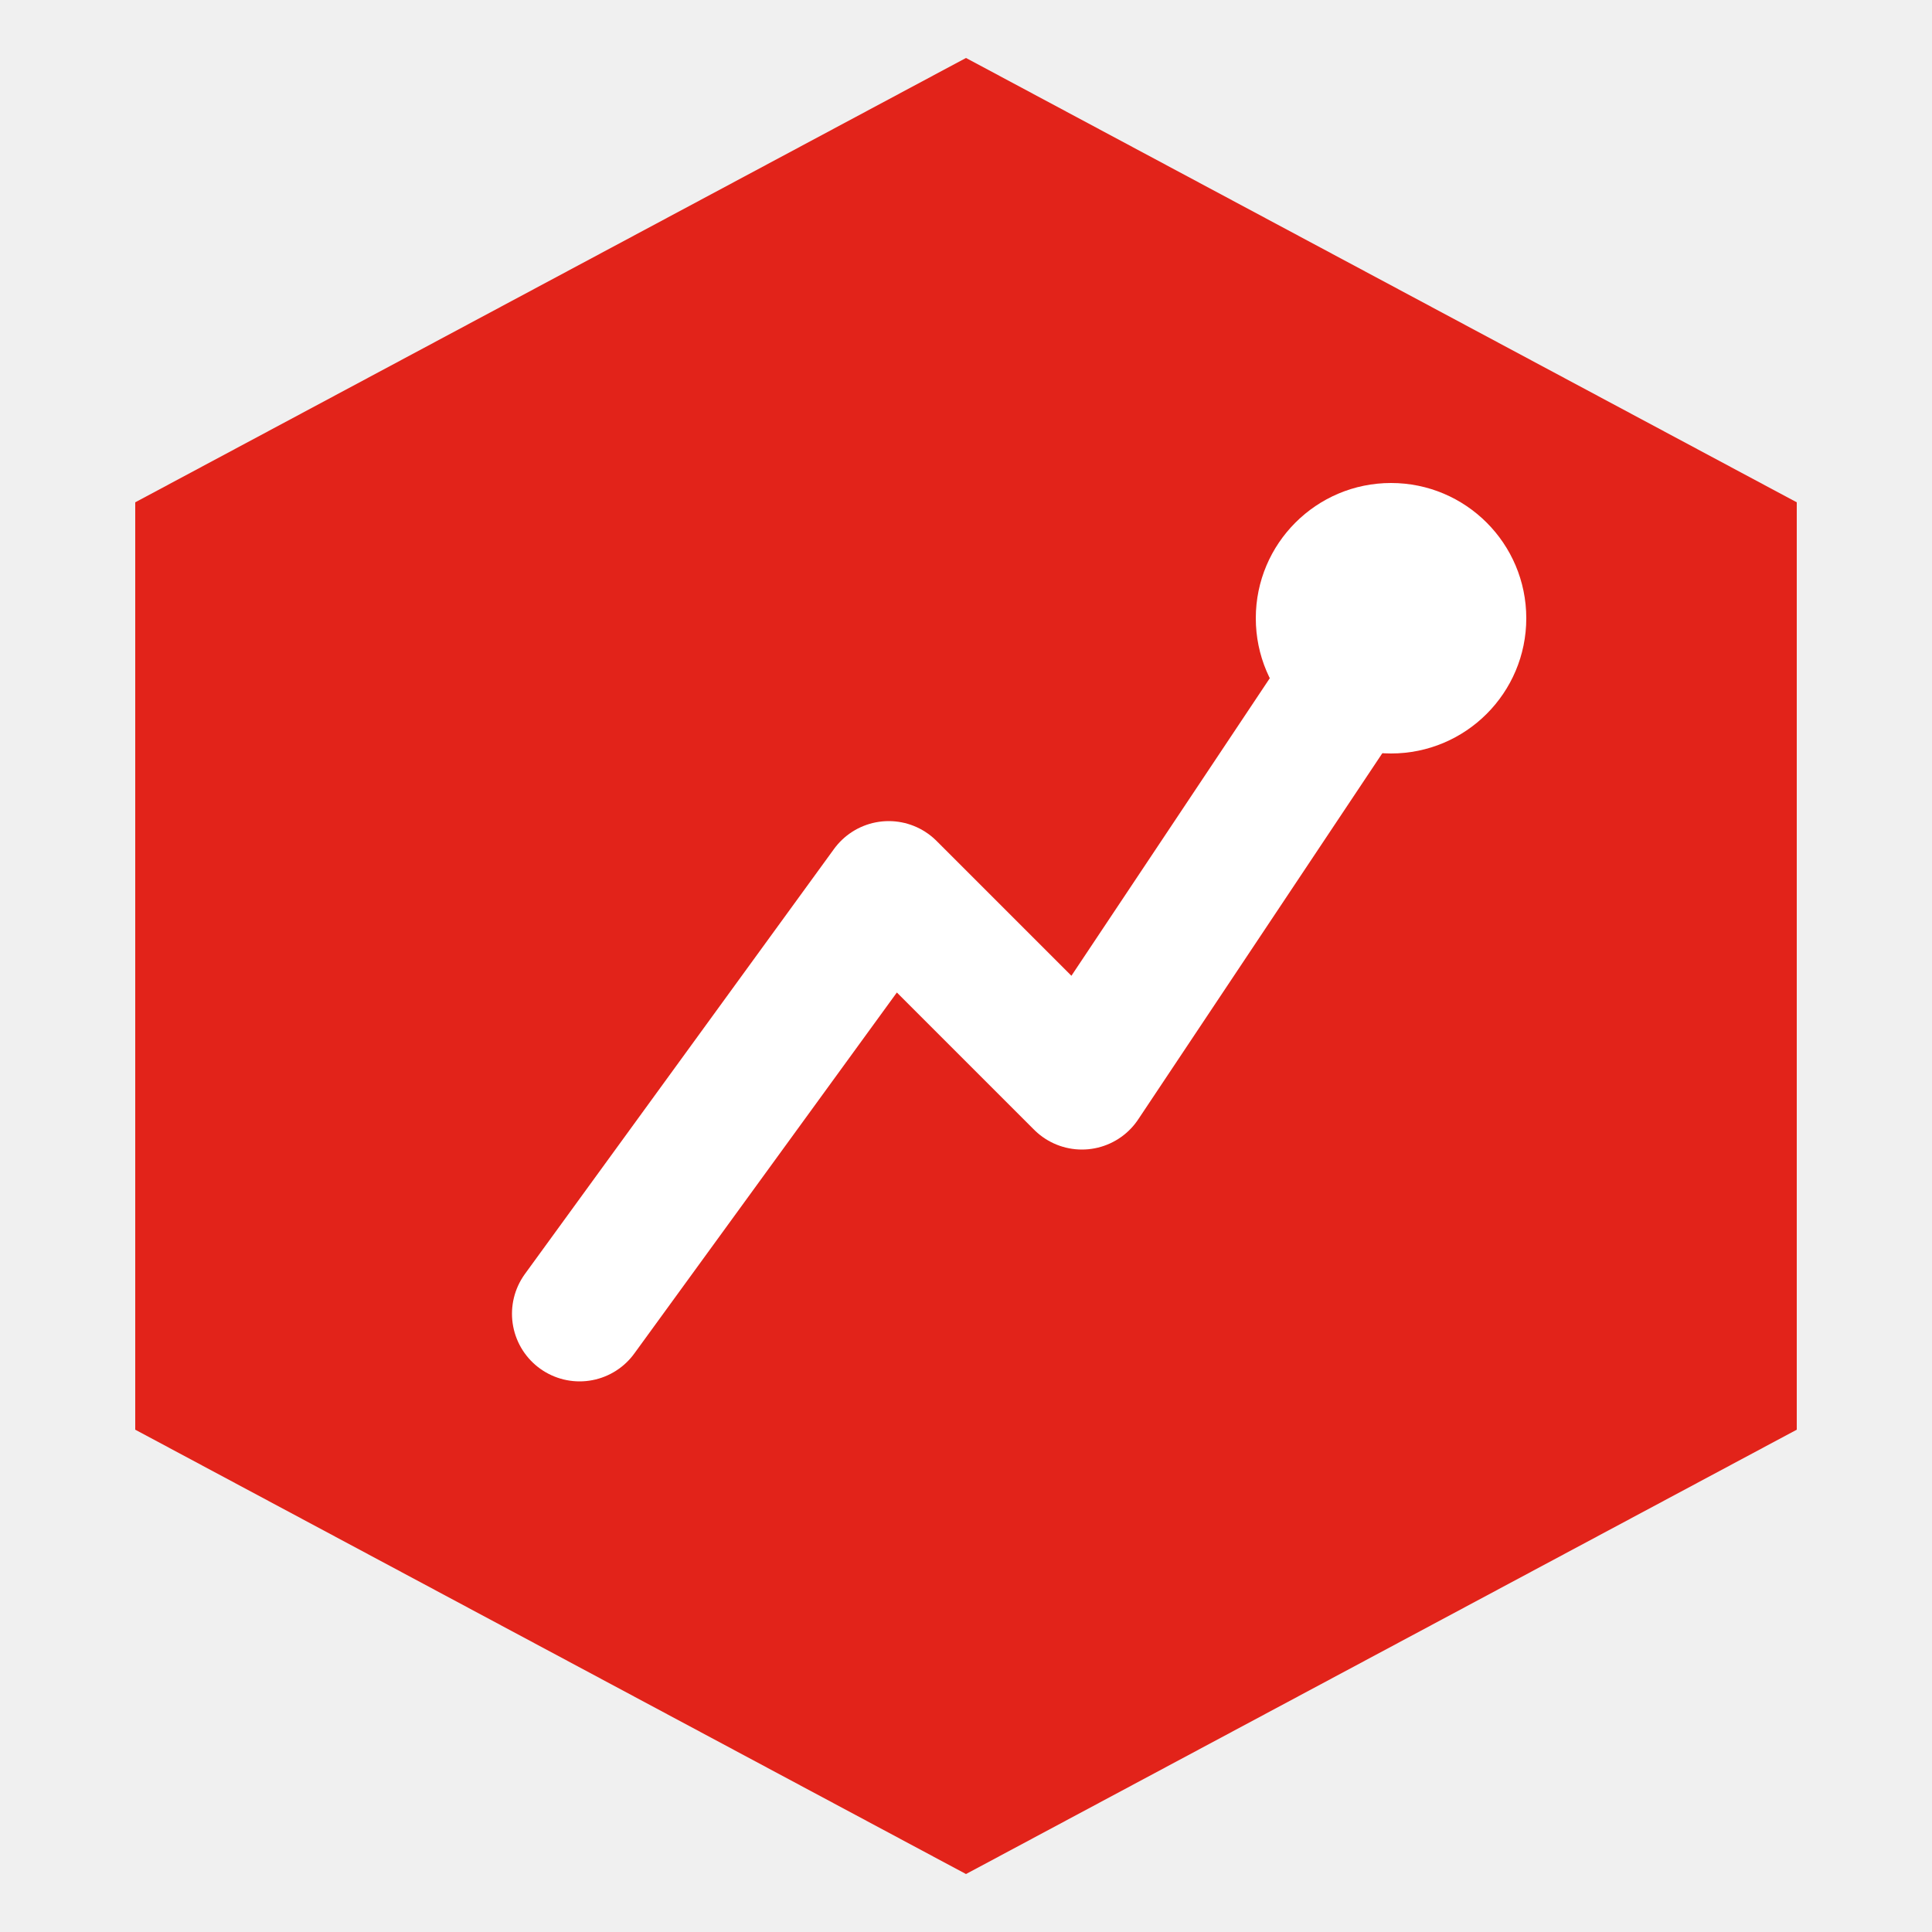
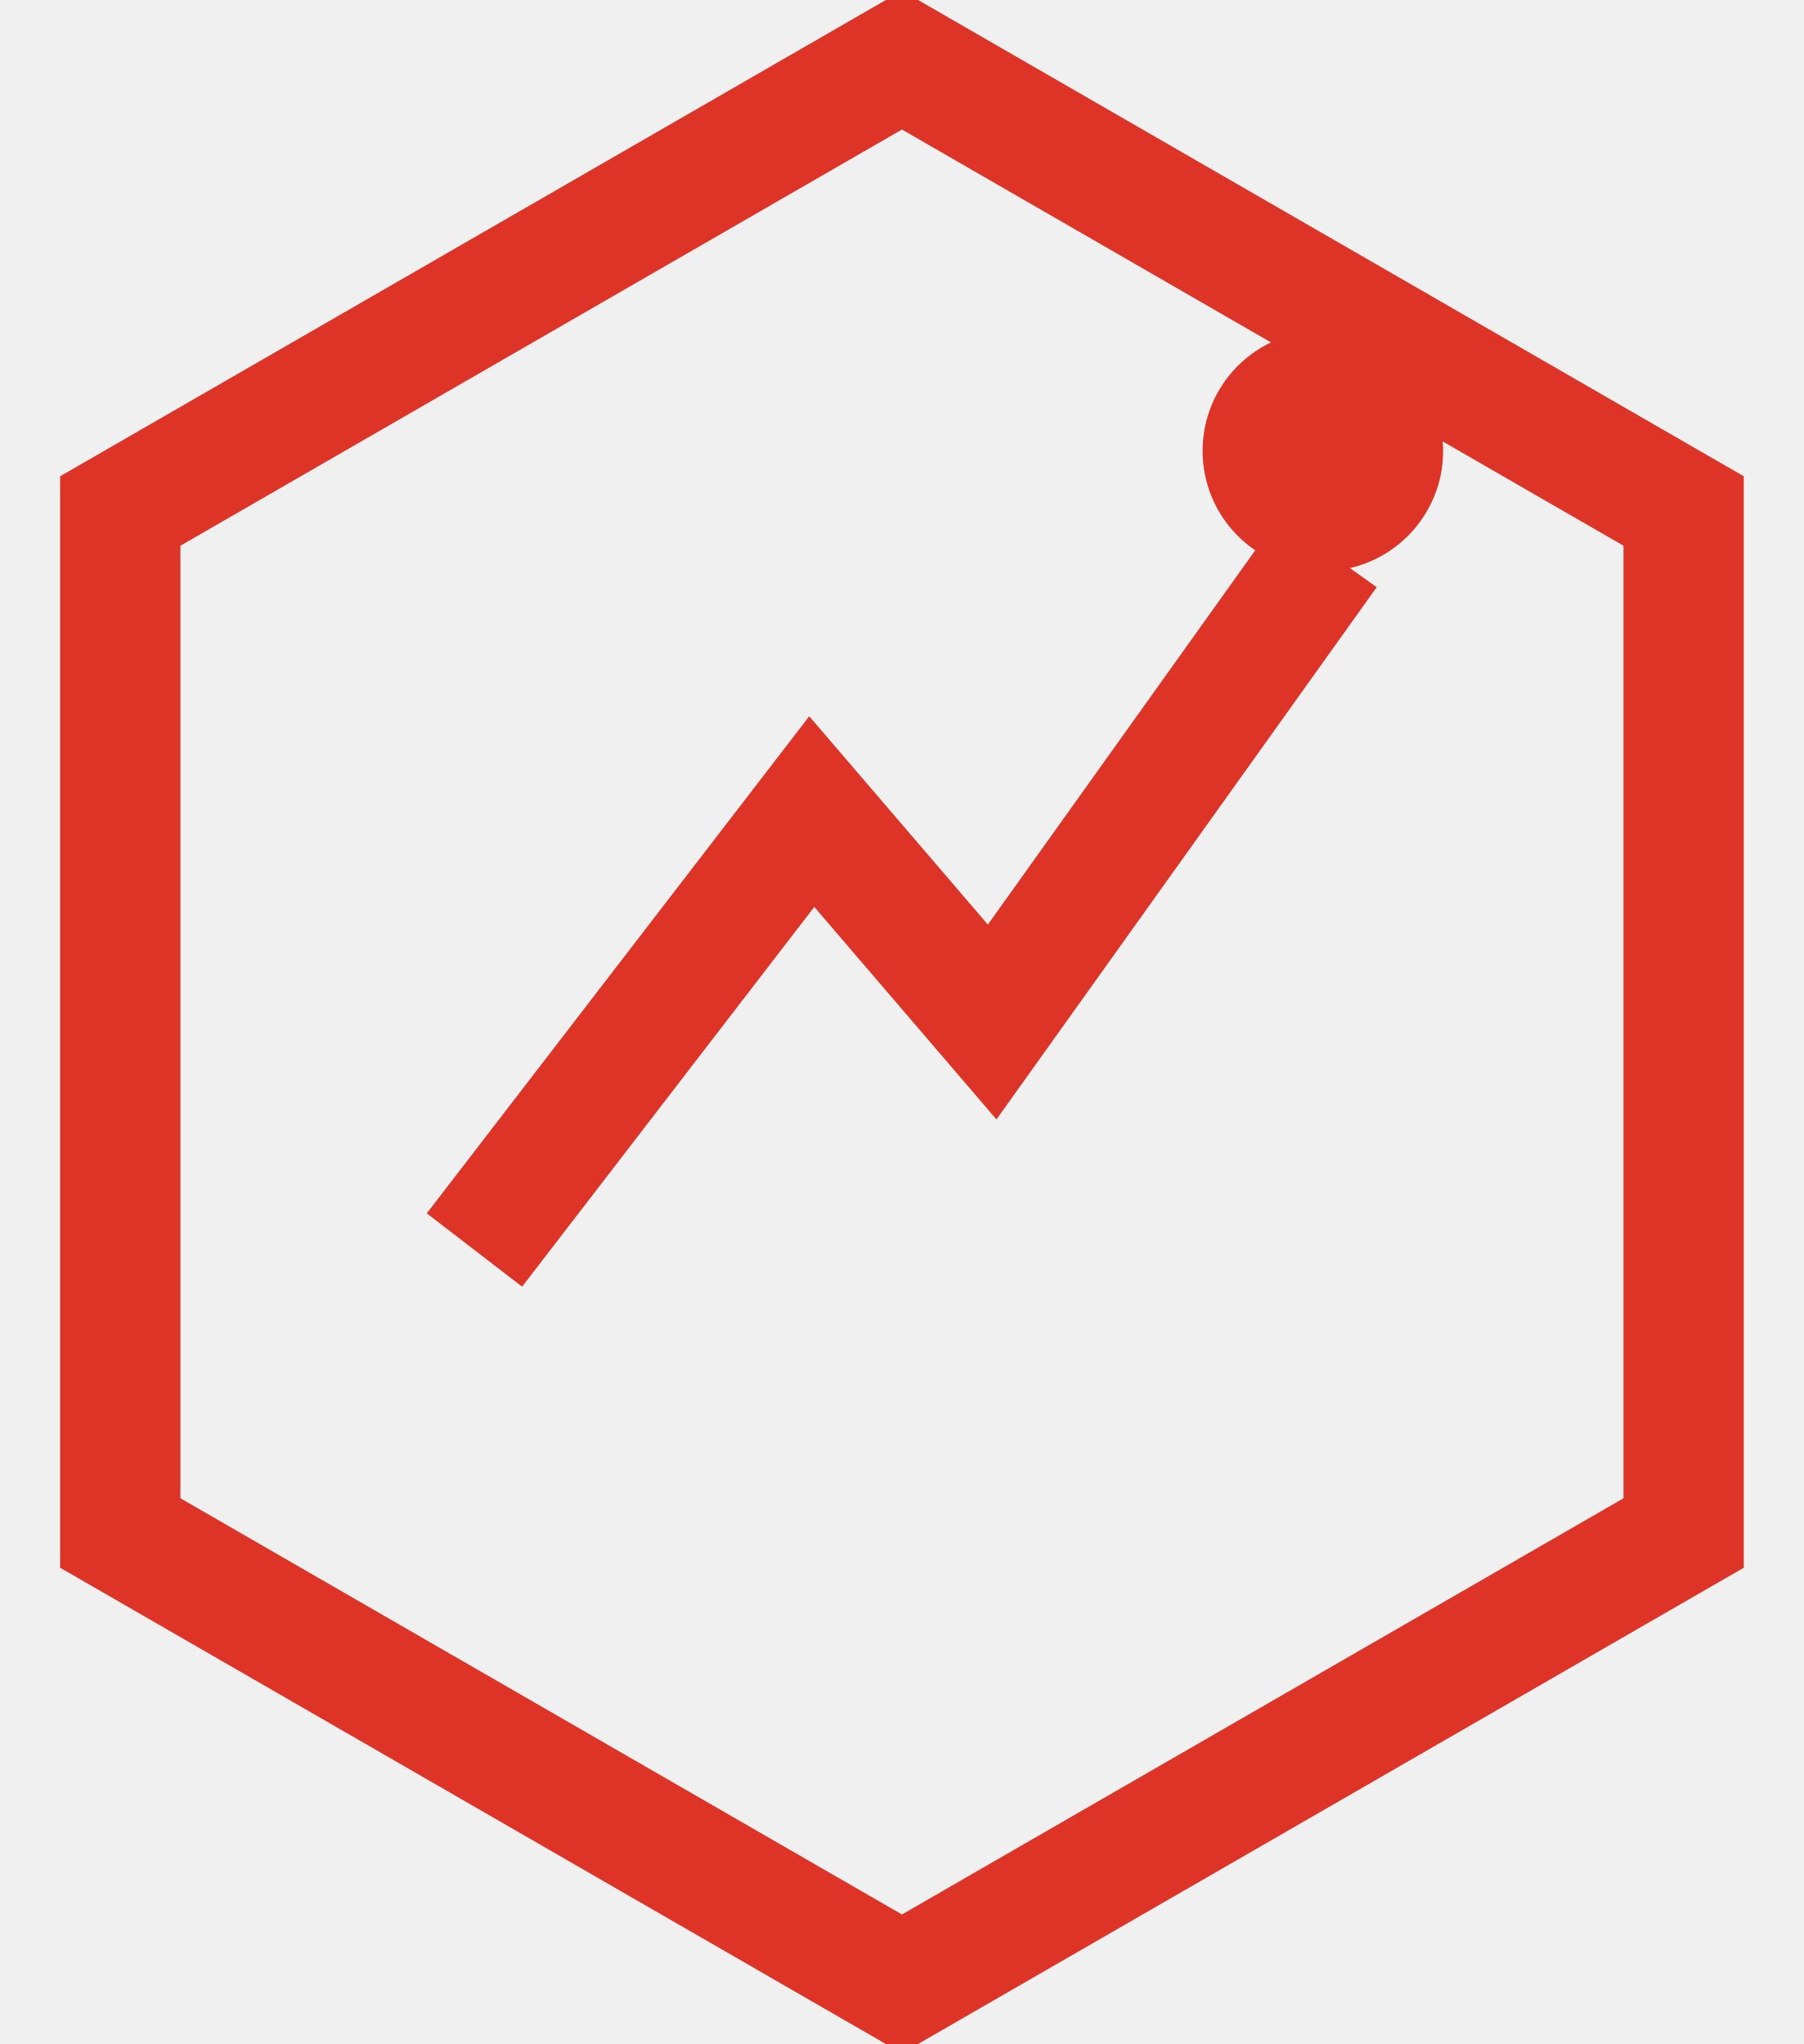
- <svg xmlns="http://www.w3.org/2000/svg" viewBox="0 0 100 100">
-   <polygon points="50,3 93,26 93,74 50,97 7,74 7,26" fill="#e2231a" />
-   <path d="M30 68 L46 46 L56 56 L72 32" fill="none" stroke="#fff" stroke-width="7" stroke-linecap="round" stroke-linejoin="round" />
-   <circle cx="72" cy="32" r="7" fill="#fff" />
+ <svg xmlns="http://www.w3.org/2000/svg" viewBox="0 0 60 68">
+   <path d="M30 2 56 17 56 51 30 66 4 51 4 17Z" fill="none" stroke="#DE3327" stroke-width="4" />
+   <path d="M17 40 27 27 33 34 43 20" fill="none" stroke="#DE3327" stroke-width="4" stroke-linecap="square" />
+   <circle cx="44" cy="15" r="4" fill="#DE3327" />
</svg>
